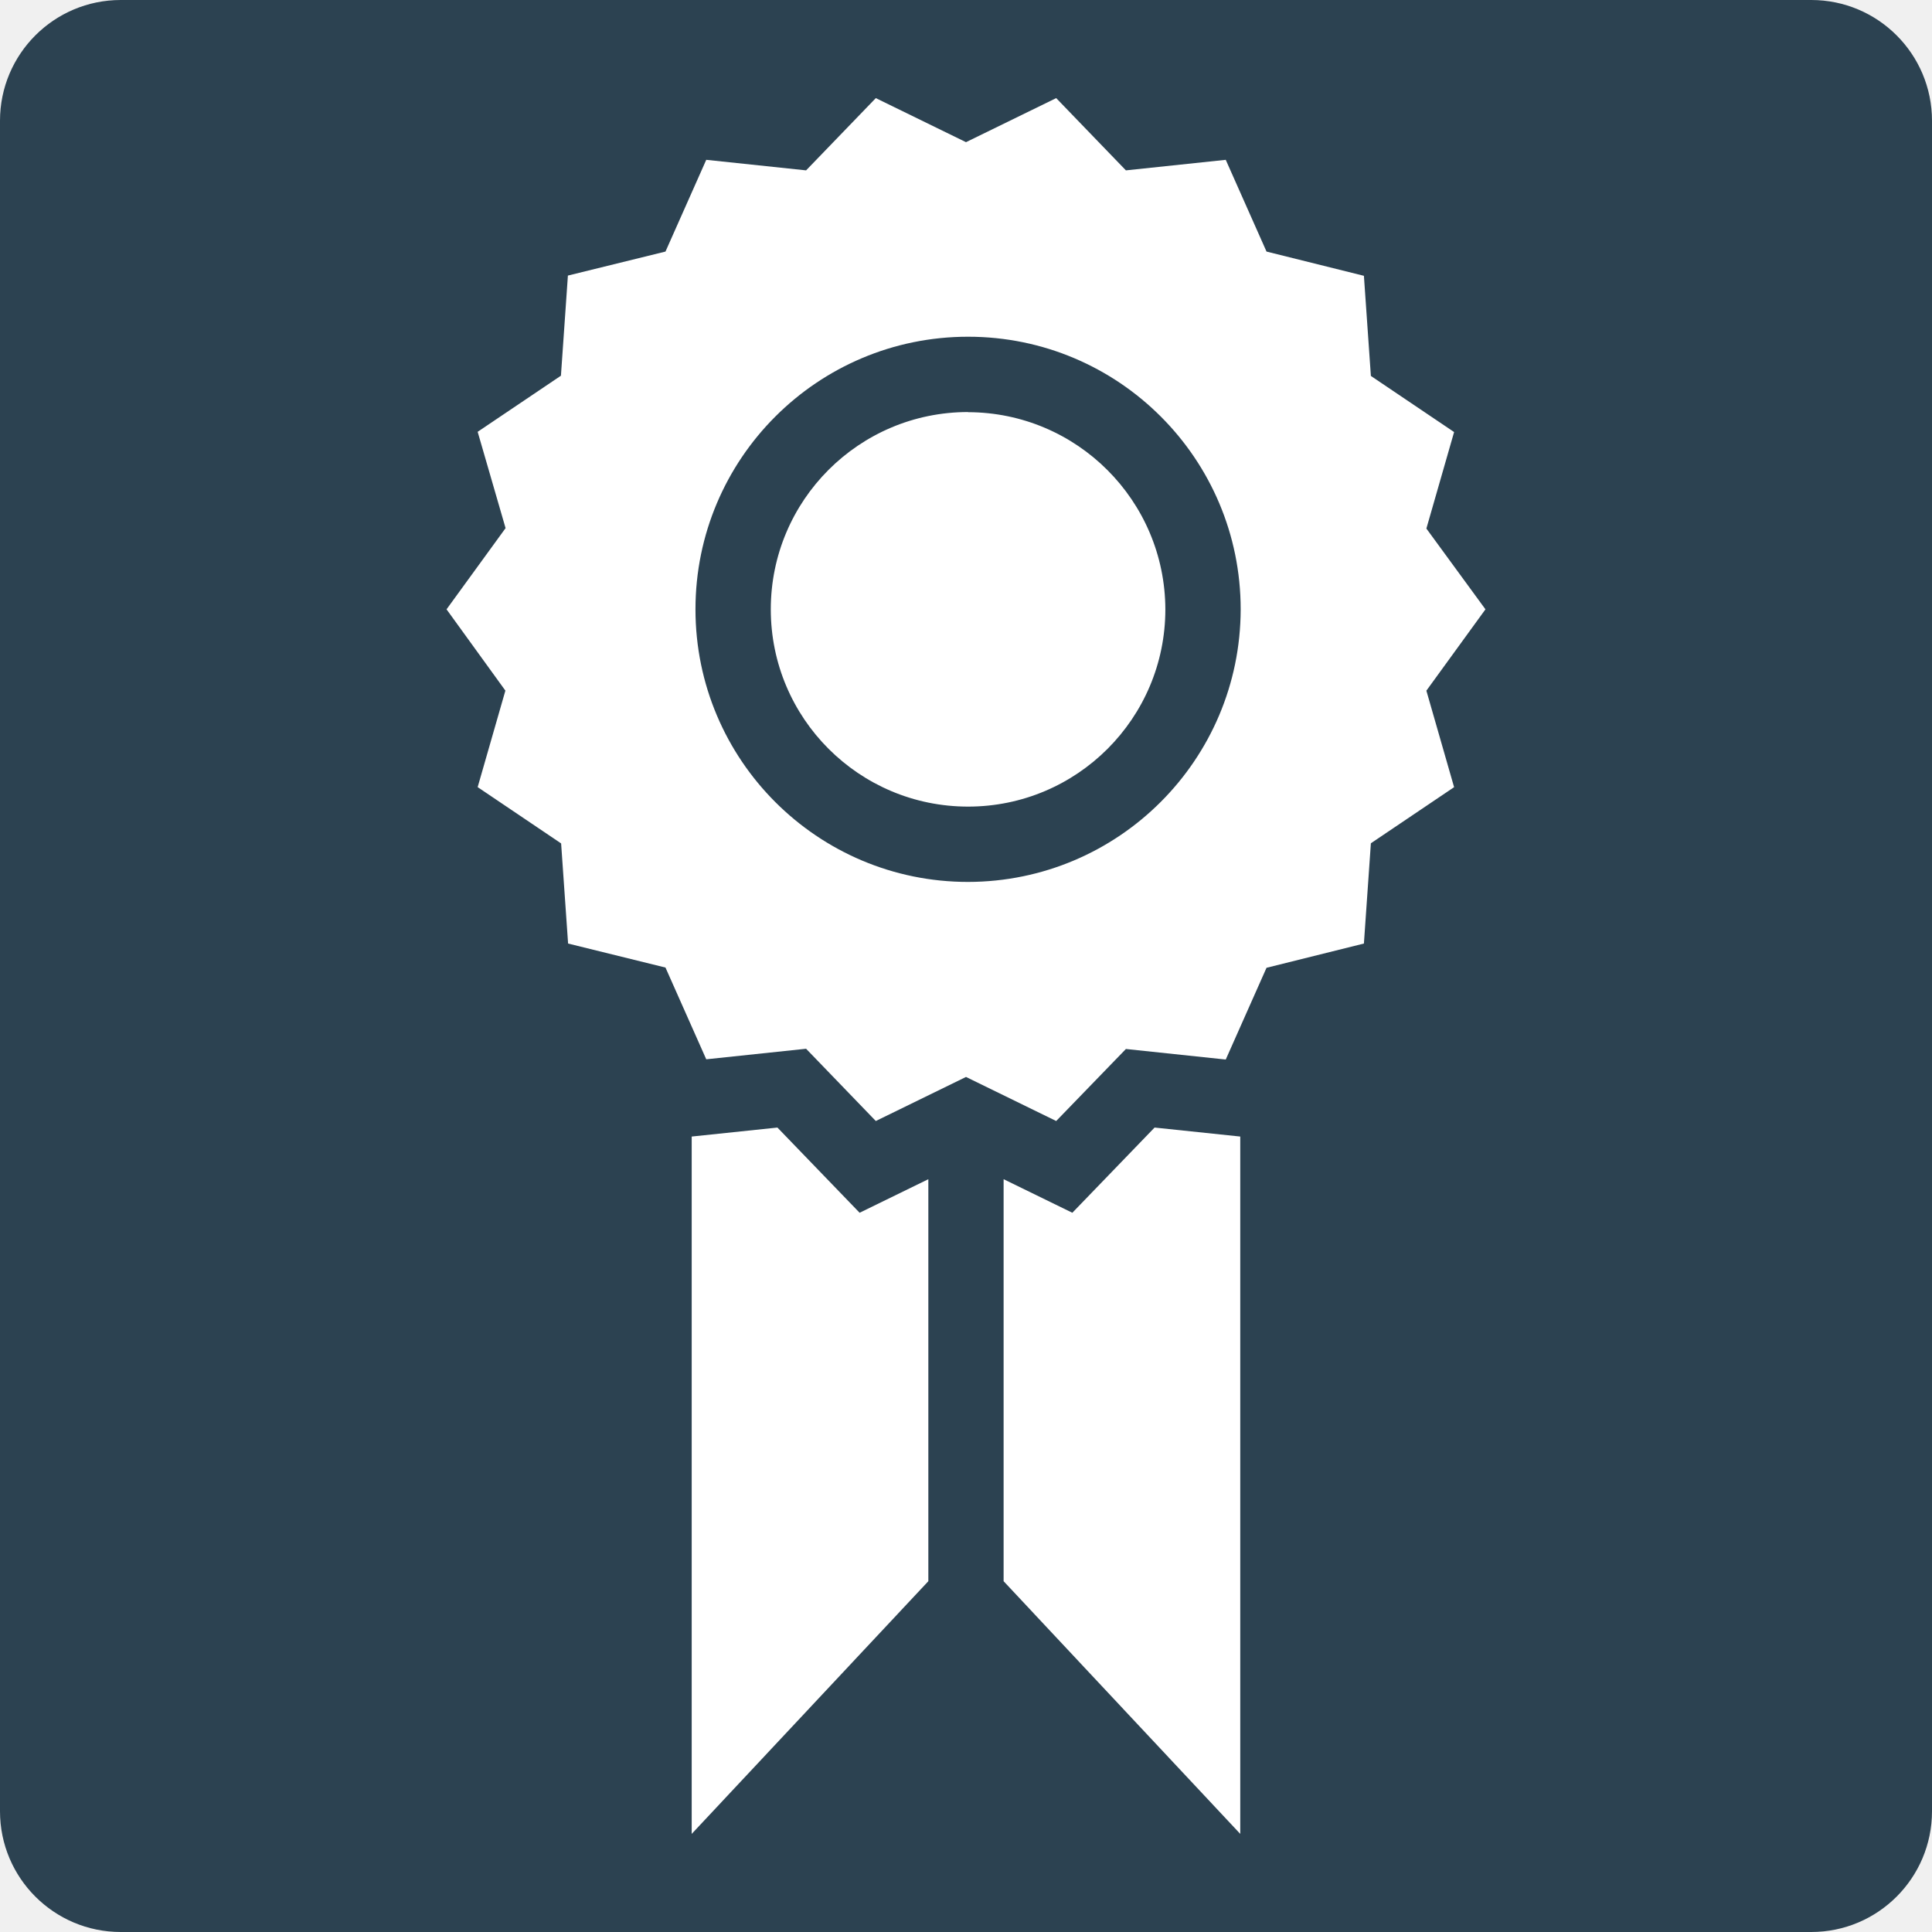
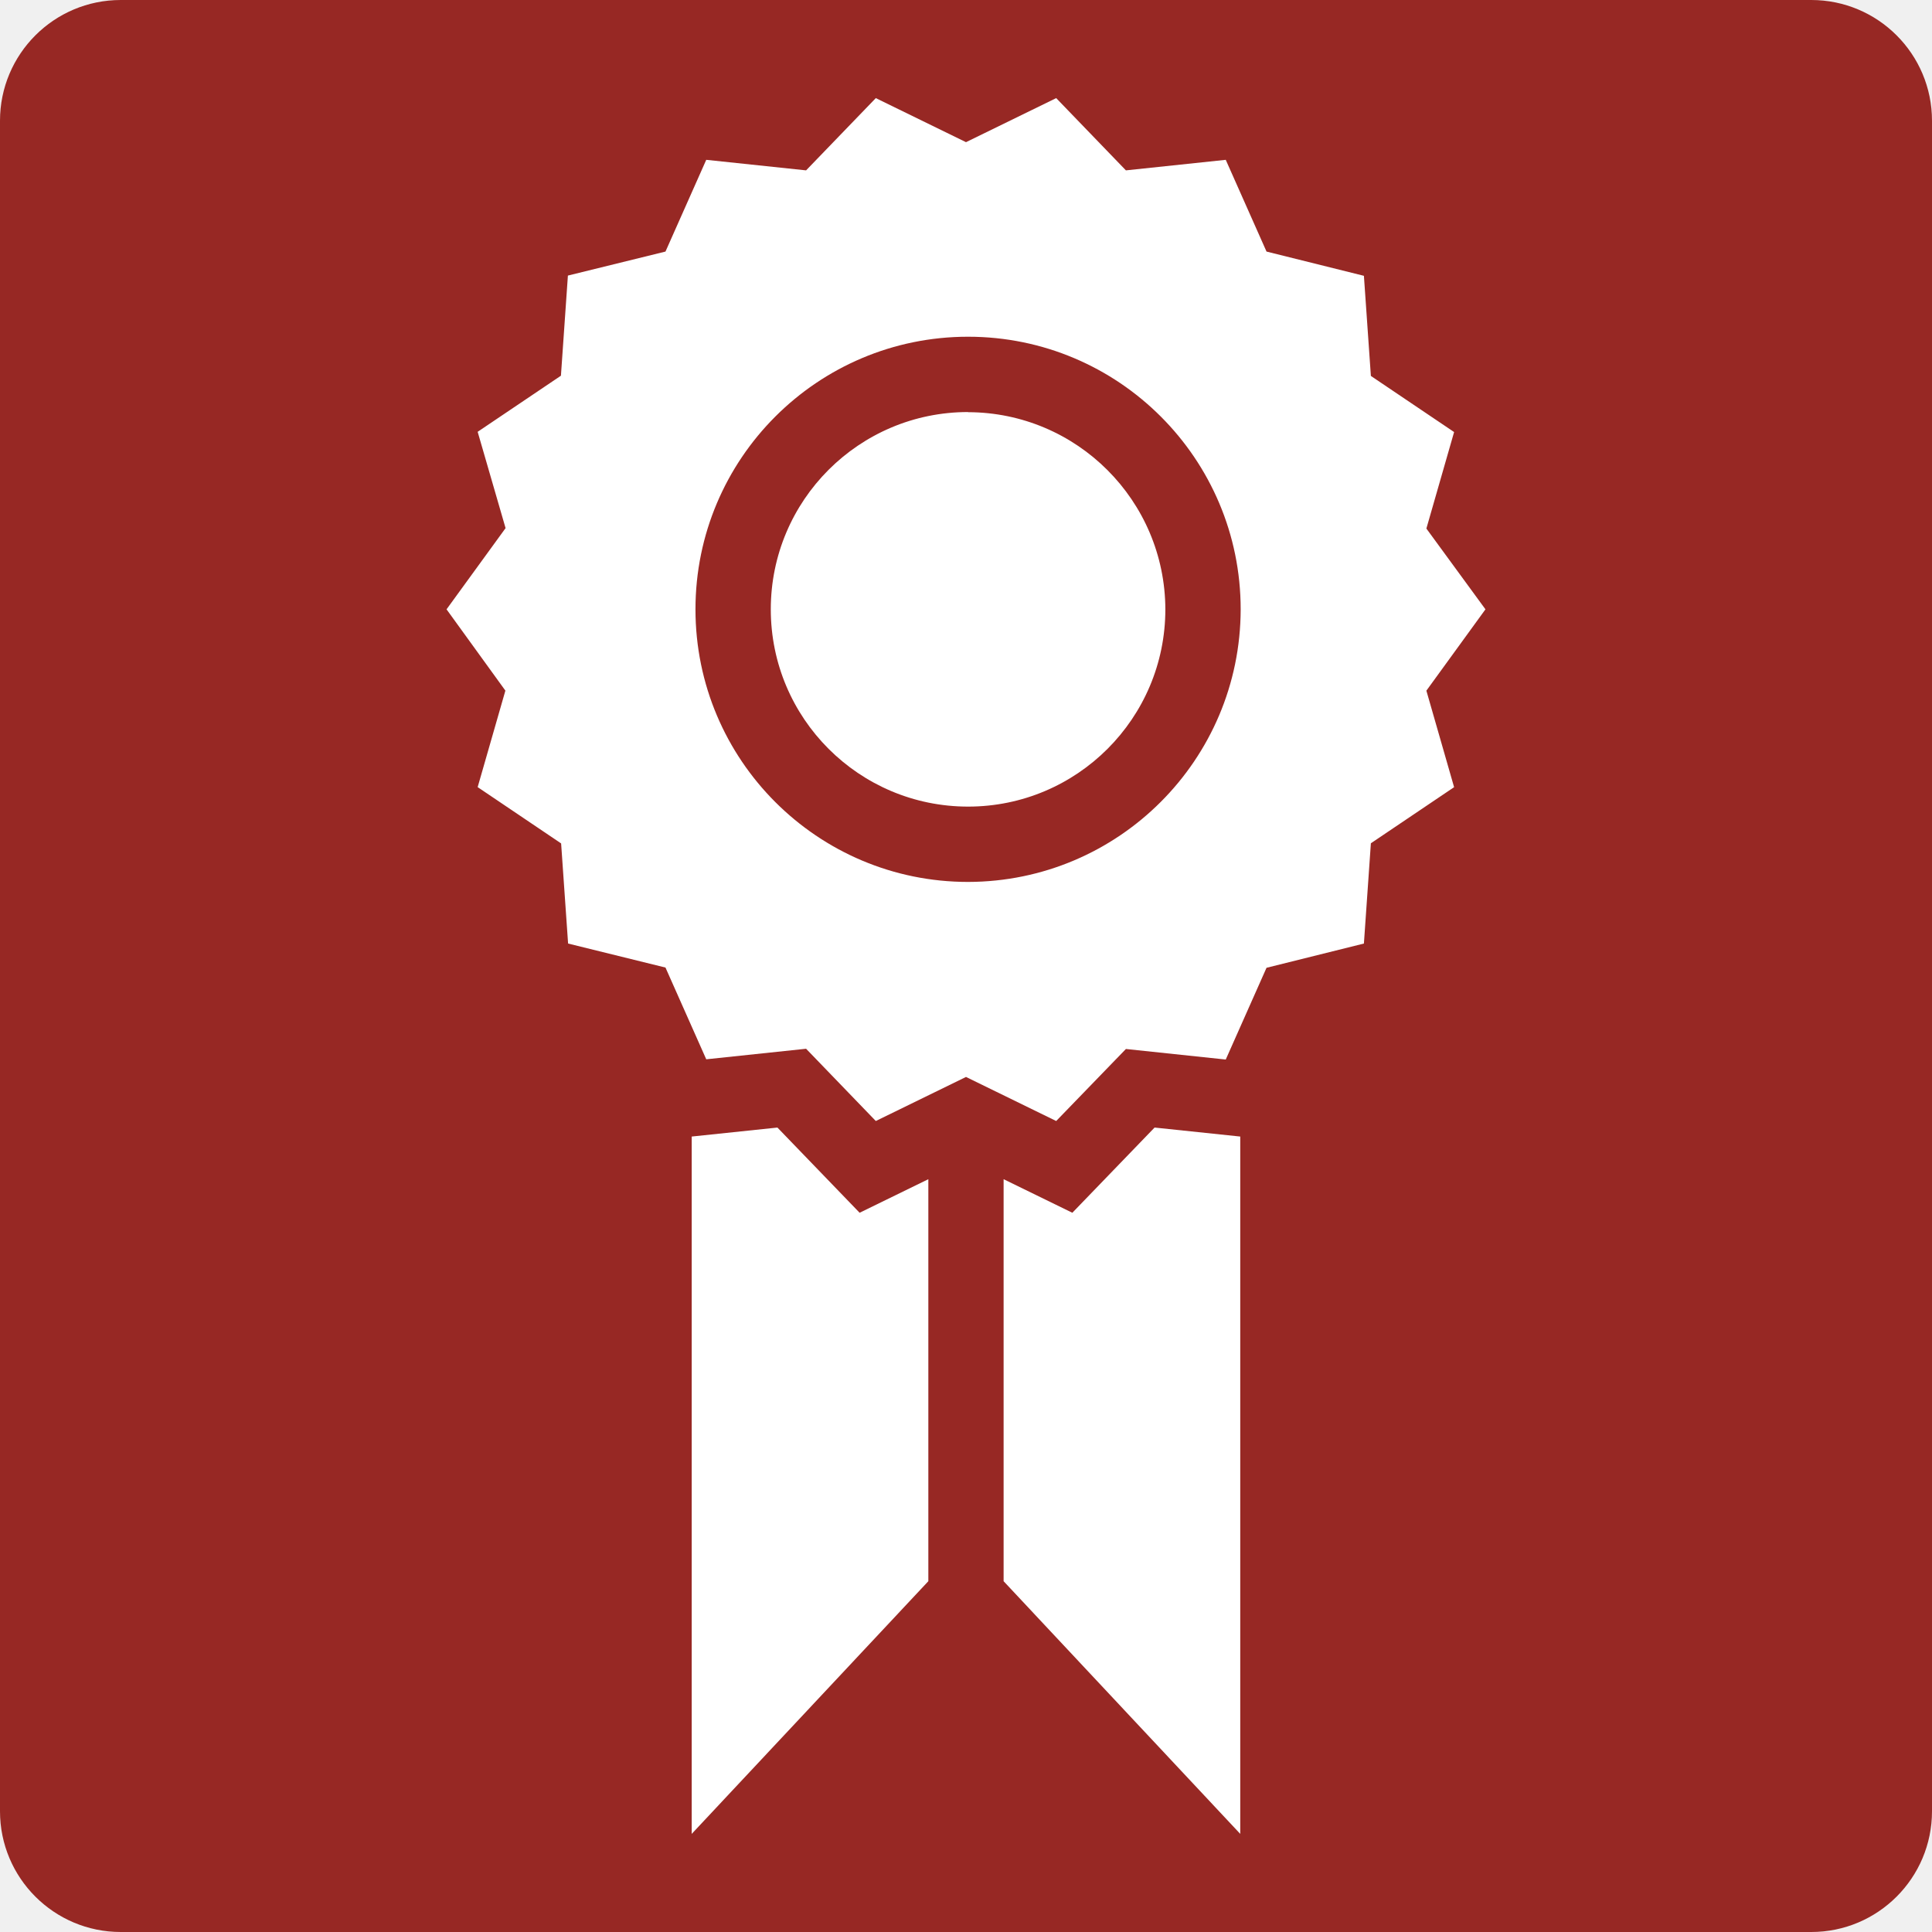
<svg xmlns="http://www.w3.org/2000/svg" width="512" height="512" viewBox="0 0 512 512">
-   <rect fill="#2c4251" fill-opacity="1" height="512" width="512" rx="32" ry="32" />
+   <rect fill="#972824" fill-opacity="1" height="512" width="512" rx="32" ry="32" />
  <g class="" style="touch-action: none;" transform="translate(0,0)">
    <path d="M305.975 298.814l22.704 2.383V486l-62.712-66.965V312.499l18.214 8.895zm-99.95 0l-22.716 2.383V486l62.711-66.965V312.499l-18.213 8.895zm171.98-115.78l7.347 25.574-22.055 14.87-1.847 26.571-25.81 6.425-10.803 24.314-26.46-2.795-18.475 19.087L256 285.403l-23.902 11.677-18.475-19.15-26.46 2.795-10.803-24.313-25.81-6.363-1.847-26.534-22.118-14.92 7.348-25.573-15.594-21.544 15.644-21.52-7.398-25.523 22.068-14.87L150.5 73.03l25.86-6.362 10.803-24.313 26.46 2.794L232.098 26 256 37.677 279.902 26l18.475 19.149 26.46-2.794 10.803 24.313 25.81 6.425 1.847 26.534 22.055 14.87-7.347 25.574 15.656 21.407zm-49.214-21.556a72.242 72.242 0 1 0-72.242 72.242 72.355 72.355 0 0 0 72.242-72.242zm-72.242-52.283a52.282 52.282 0 1 0 52.282 52.283 52.395 52.395 0 0 0-52.282-52.245z" fill="#fff" fill-opacity="1" />
  </g>
</svg>
